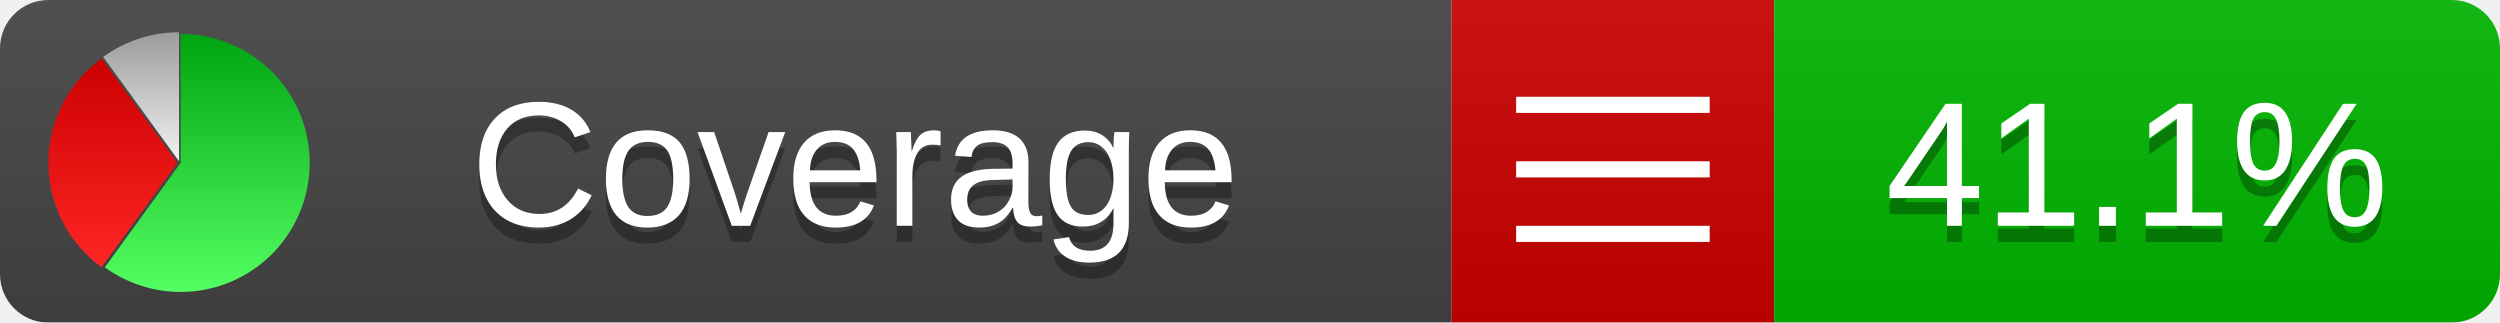
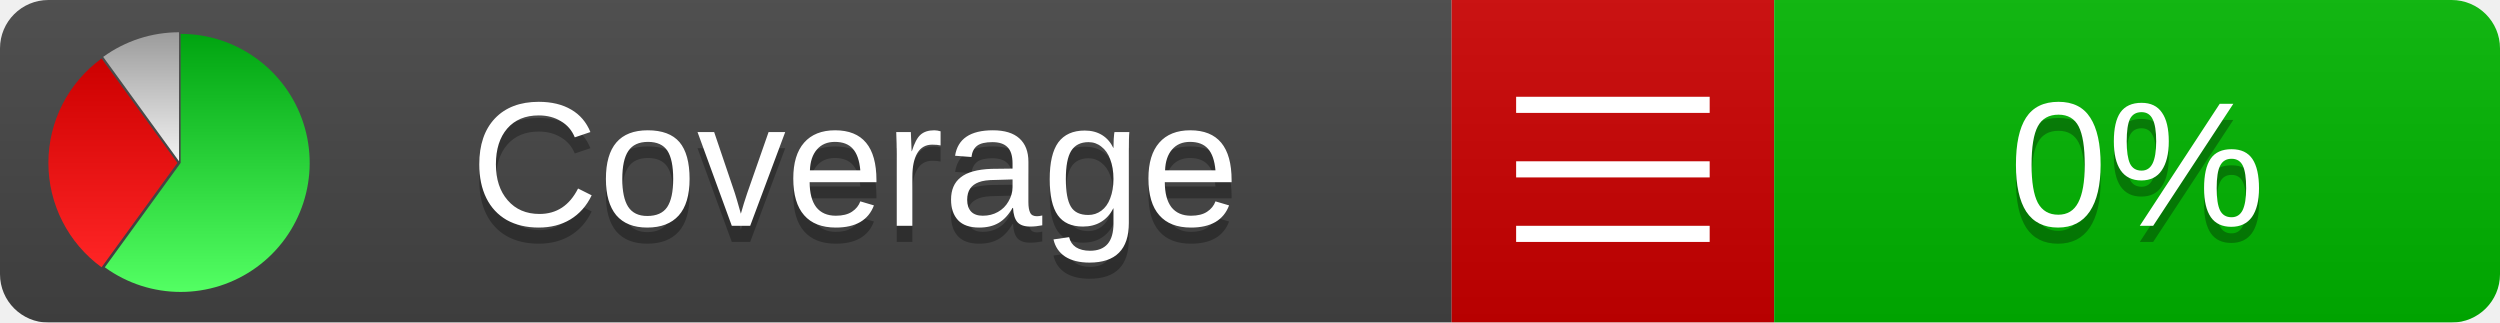
<svg xmlns="http://www.w3.org/2000/svg" xmlns:xlink="http://www.w3.org/1999/xlink" width="155" height="20">
  <style type="text/css">
          
            @keyframes fadeout {
              0 % { visibility: visible; opacity: 1; }
              40% { visibility: visible; opacity: 1; }
              50% { visibility: hidden; opacity: 0; }
              90% { visibility: hidden; opacity: 0; }
              100% { visibility: visible; opacity: 1; }
            }
            @keyframes fadein {
              0% { visibility: hidden; opacity: 0; }
              40% { visibility: hidden; opacity: 0; }
              50% { visibility: visible; opacity: 1; }
              90% { visibility: visible; opacity: 1; }
              100% { visibility: hidden; opacity: 0; }
            }
            .linecoverage {
                animation-duration: 10s;
                animation-name: fadeout;
                animation-iteration-count: infinite;
            }
            .branchcoverage {
                animation-duration: 10s;
                animation-name: fadein;
                animation-iteration-count: infinite;
            }
          
    </style>
  <defs>
    <linearGradient id="gradient" x2="0" y2="100%">
      <stop offset="0" stop-color="#bbb" stop-opacity=".1" />
      <stop offset="1" stop-opacity=".1" />
    </linearGradient>
    <linearGradient id="green" x2="0" y2="100%">
      <stop offset="0" stop-color="#00A410" />
      <stop offset="1" stop-color="#53FF63" />
    </linearGradient>
    <linearGradient id="red" x2="0" y2="100%">
      <stop offset="0" stop-color="#C00" />
      <stop offset="1" stop-color="#FF2525" />
    </linearGradient>
    <linearGradient id="gray" x2="0" y2="100%">
      <stop offset="0" stop-color="#9B9B9B" />
      <stop offset="1" stop-color="#F3F3F3" />
    </linearGradient>
    <mask id="mask">
      <rect width="155" height="20" rx="3" fill="#fff" />
    </mask>
    <g id="icon">
      <path style="fill:url(#green);" d="M205,202.5 l0,-200 a200,200 0 1,1 -117.558,361.803 z" />
      <path style="fill:url(#red);" d="M200,202.5 l-117.558,161.803 a200,200 0 0,1 0,-323.607 z" />
      <path style="fill:url(#gray);" d="M202.5,200 l-117.558,-161.803 a200,200 0 0,1 117.558,-38.196 z" />
    </g>
  </defs>
  <g mask="url(#mask)">
    <rect x="0" y="0" width="90" height="20" fill="#444" />
    <rect x="90" y="0" width="20" height="20" fill="#c00" />
    <rect x="110" y="0" width="45" height="20" fill="#00B600" />
    <rect x="0" y="0" width="155" height="20" fill="url(#gradient)" />
  </g>
  <g>
    <path class="" stroke="#fff" d="M94 6.5 h12 M94 10.5 h12 M94 14.5 h12" />
  </g>
  <g fill="#fff" text-anchor="middle" font-family="Verdana,Arial,Geneva,sans-serif" font-size="11">
    <a xlink:href="https://github.com/danielpalme/ReportGenerator" target="_top">
      <use xlink:href="#icon" transform="translate(3,2) scale(.04)" />
    </a>
    <text x="53" y="15" fill="#010101" fill-opacity=".3">Coverage</text>
    <text x="53" y="14" fill="#fff">Coverage</text>
-     <text class="" x="132.5" y="15" fill="#010101" fill-opacity=".3">41.1%</text>
-     <text class="" x="132.5" y="14">41.1%</text>
+     <text class="" x="132.5" y="15" fill="#010101" fill-opacity=".3">0%</text>
+     <text class="" x="132.5" y="14">0%</text>
  </g>
  <g>
    <rect class="" x="90" y="0" width="65" height="20" fill-opacity="0" />
  </g>
</svg>
